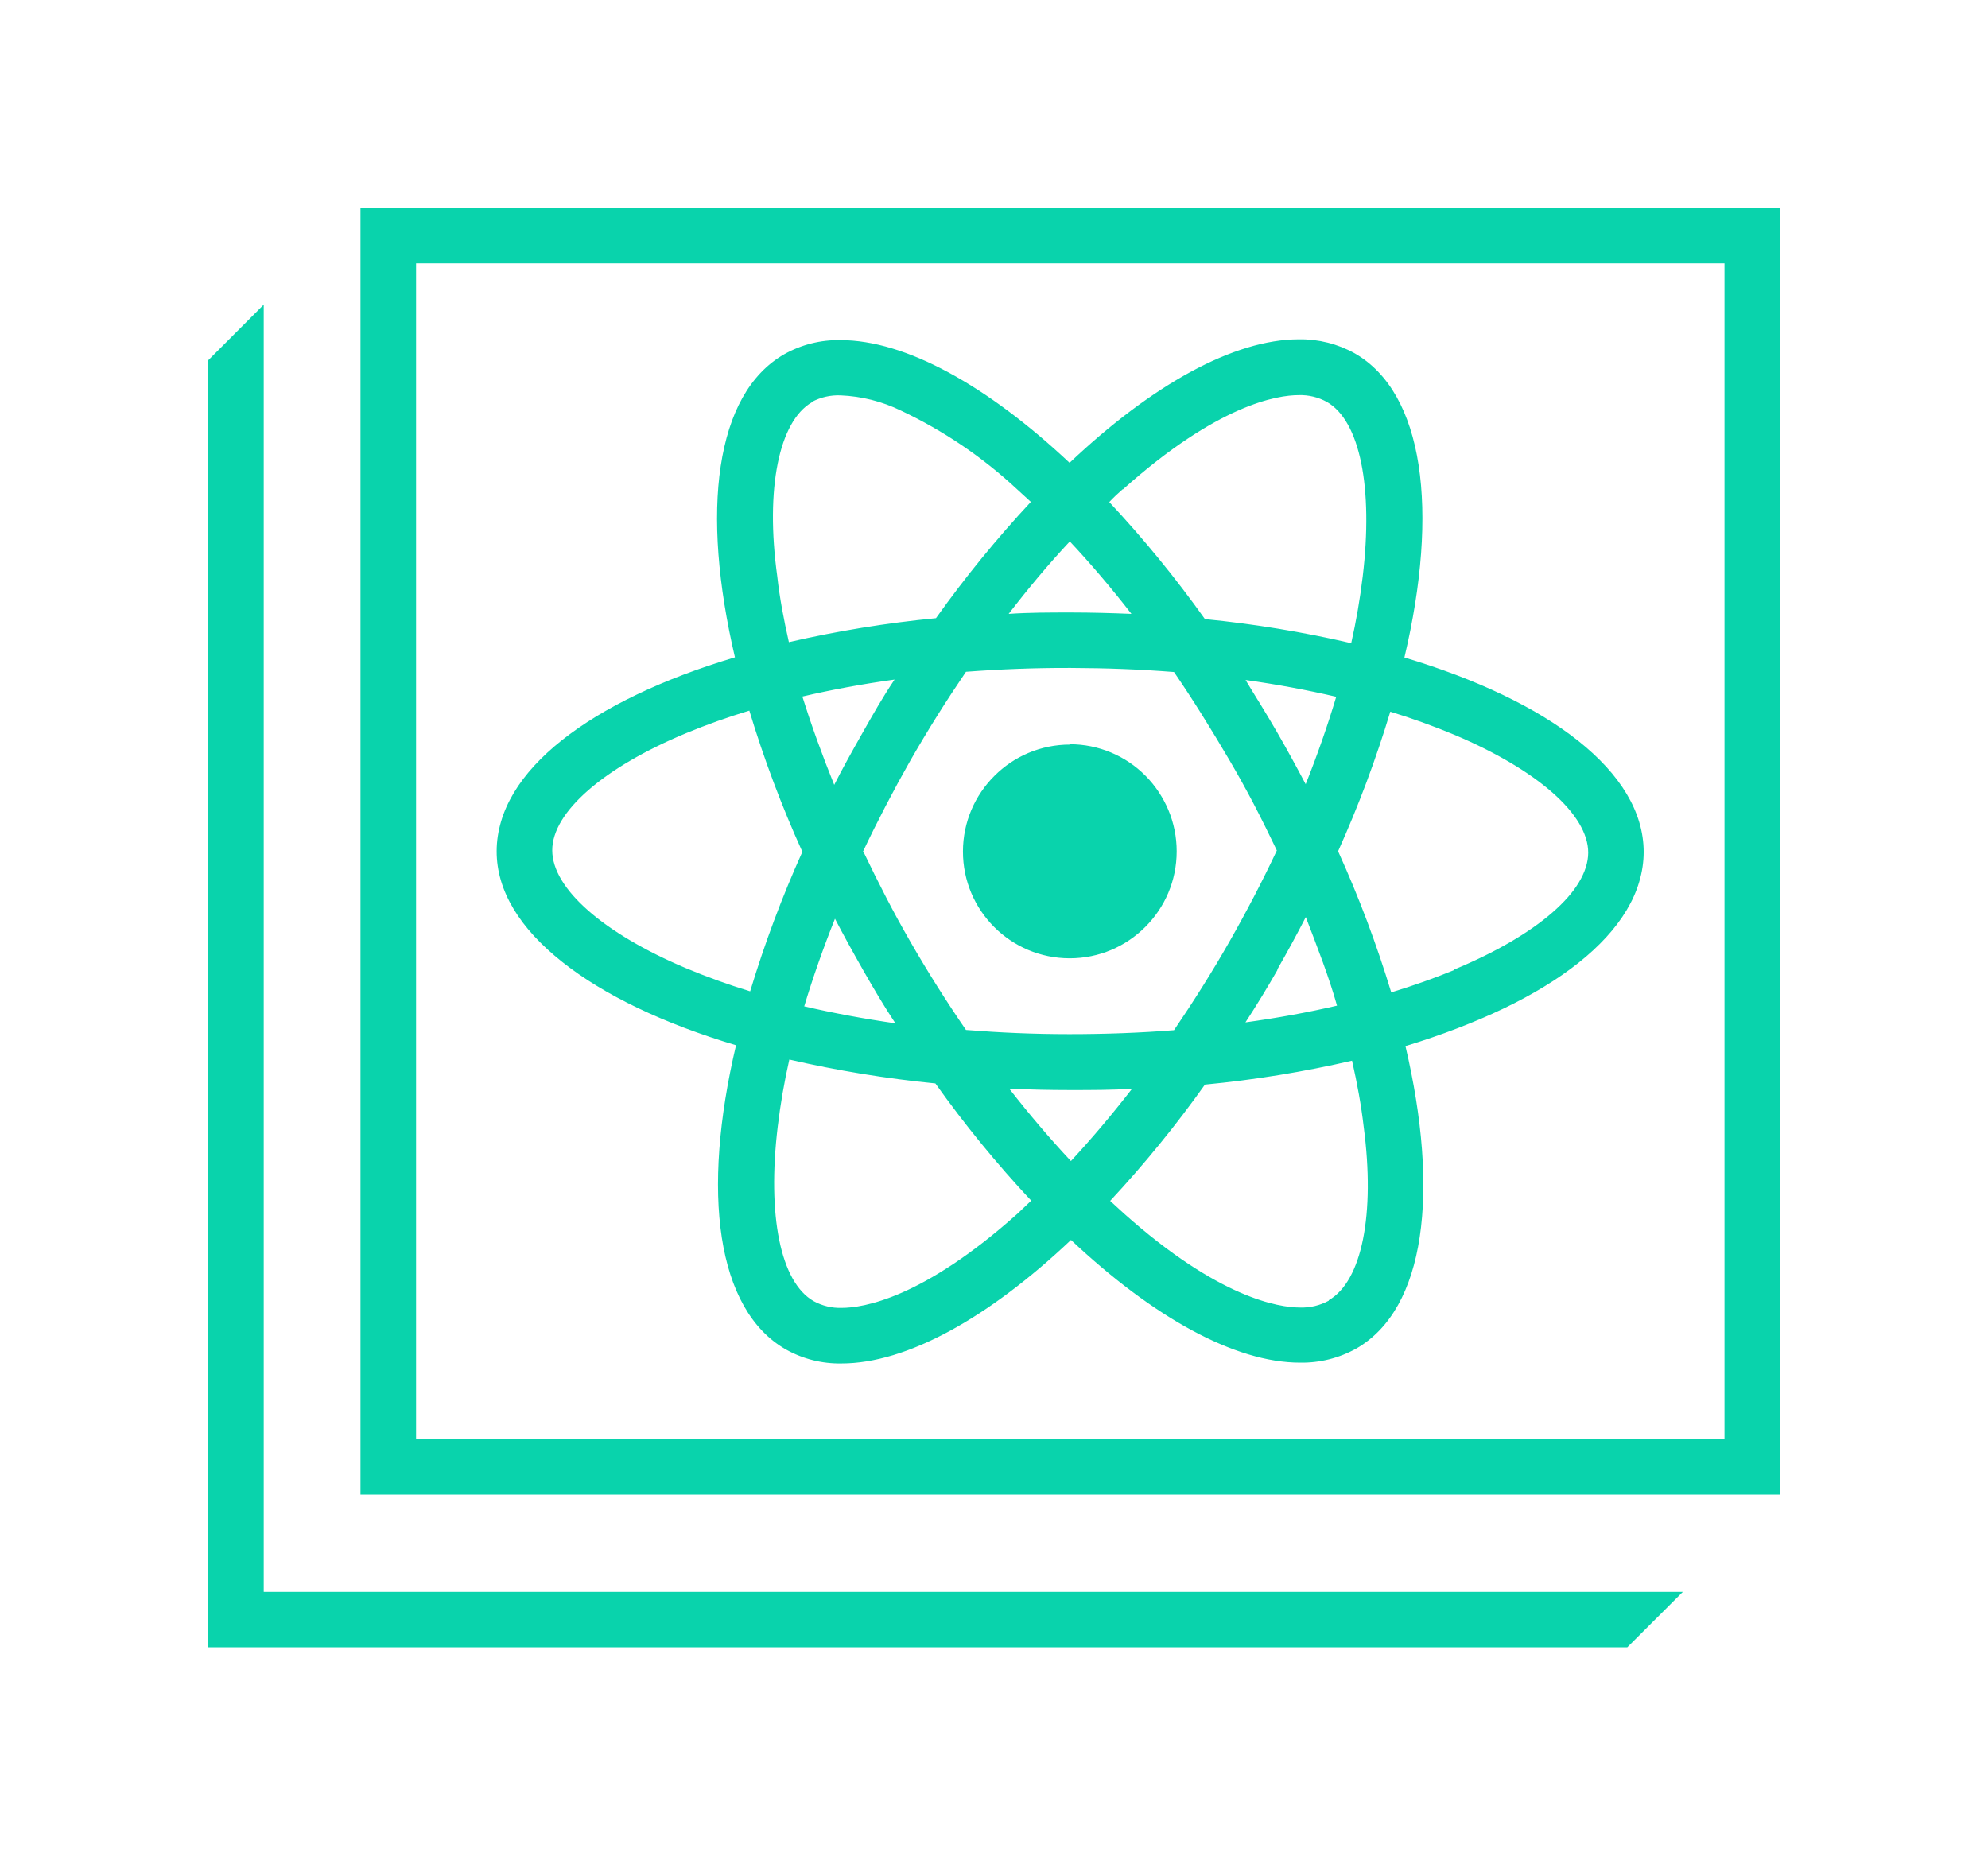
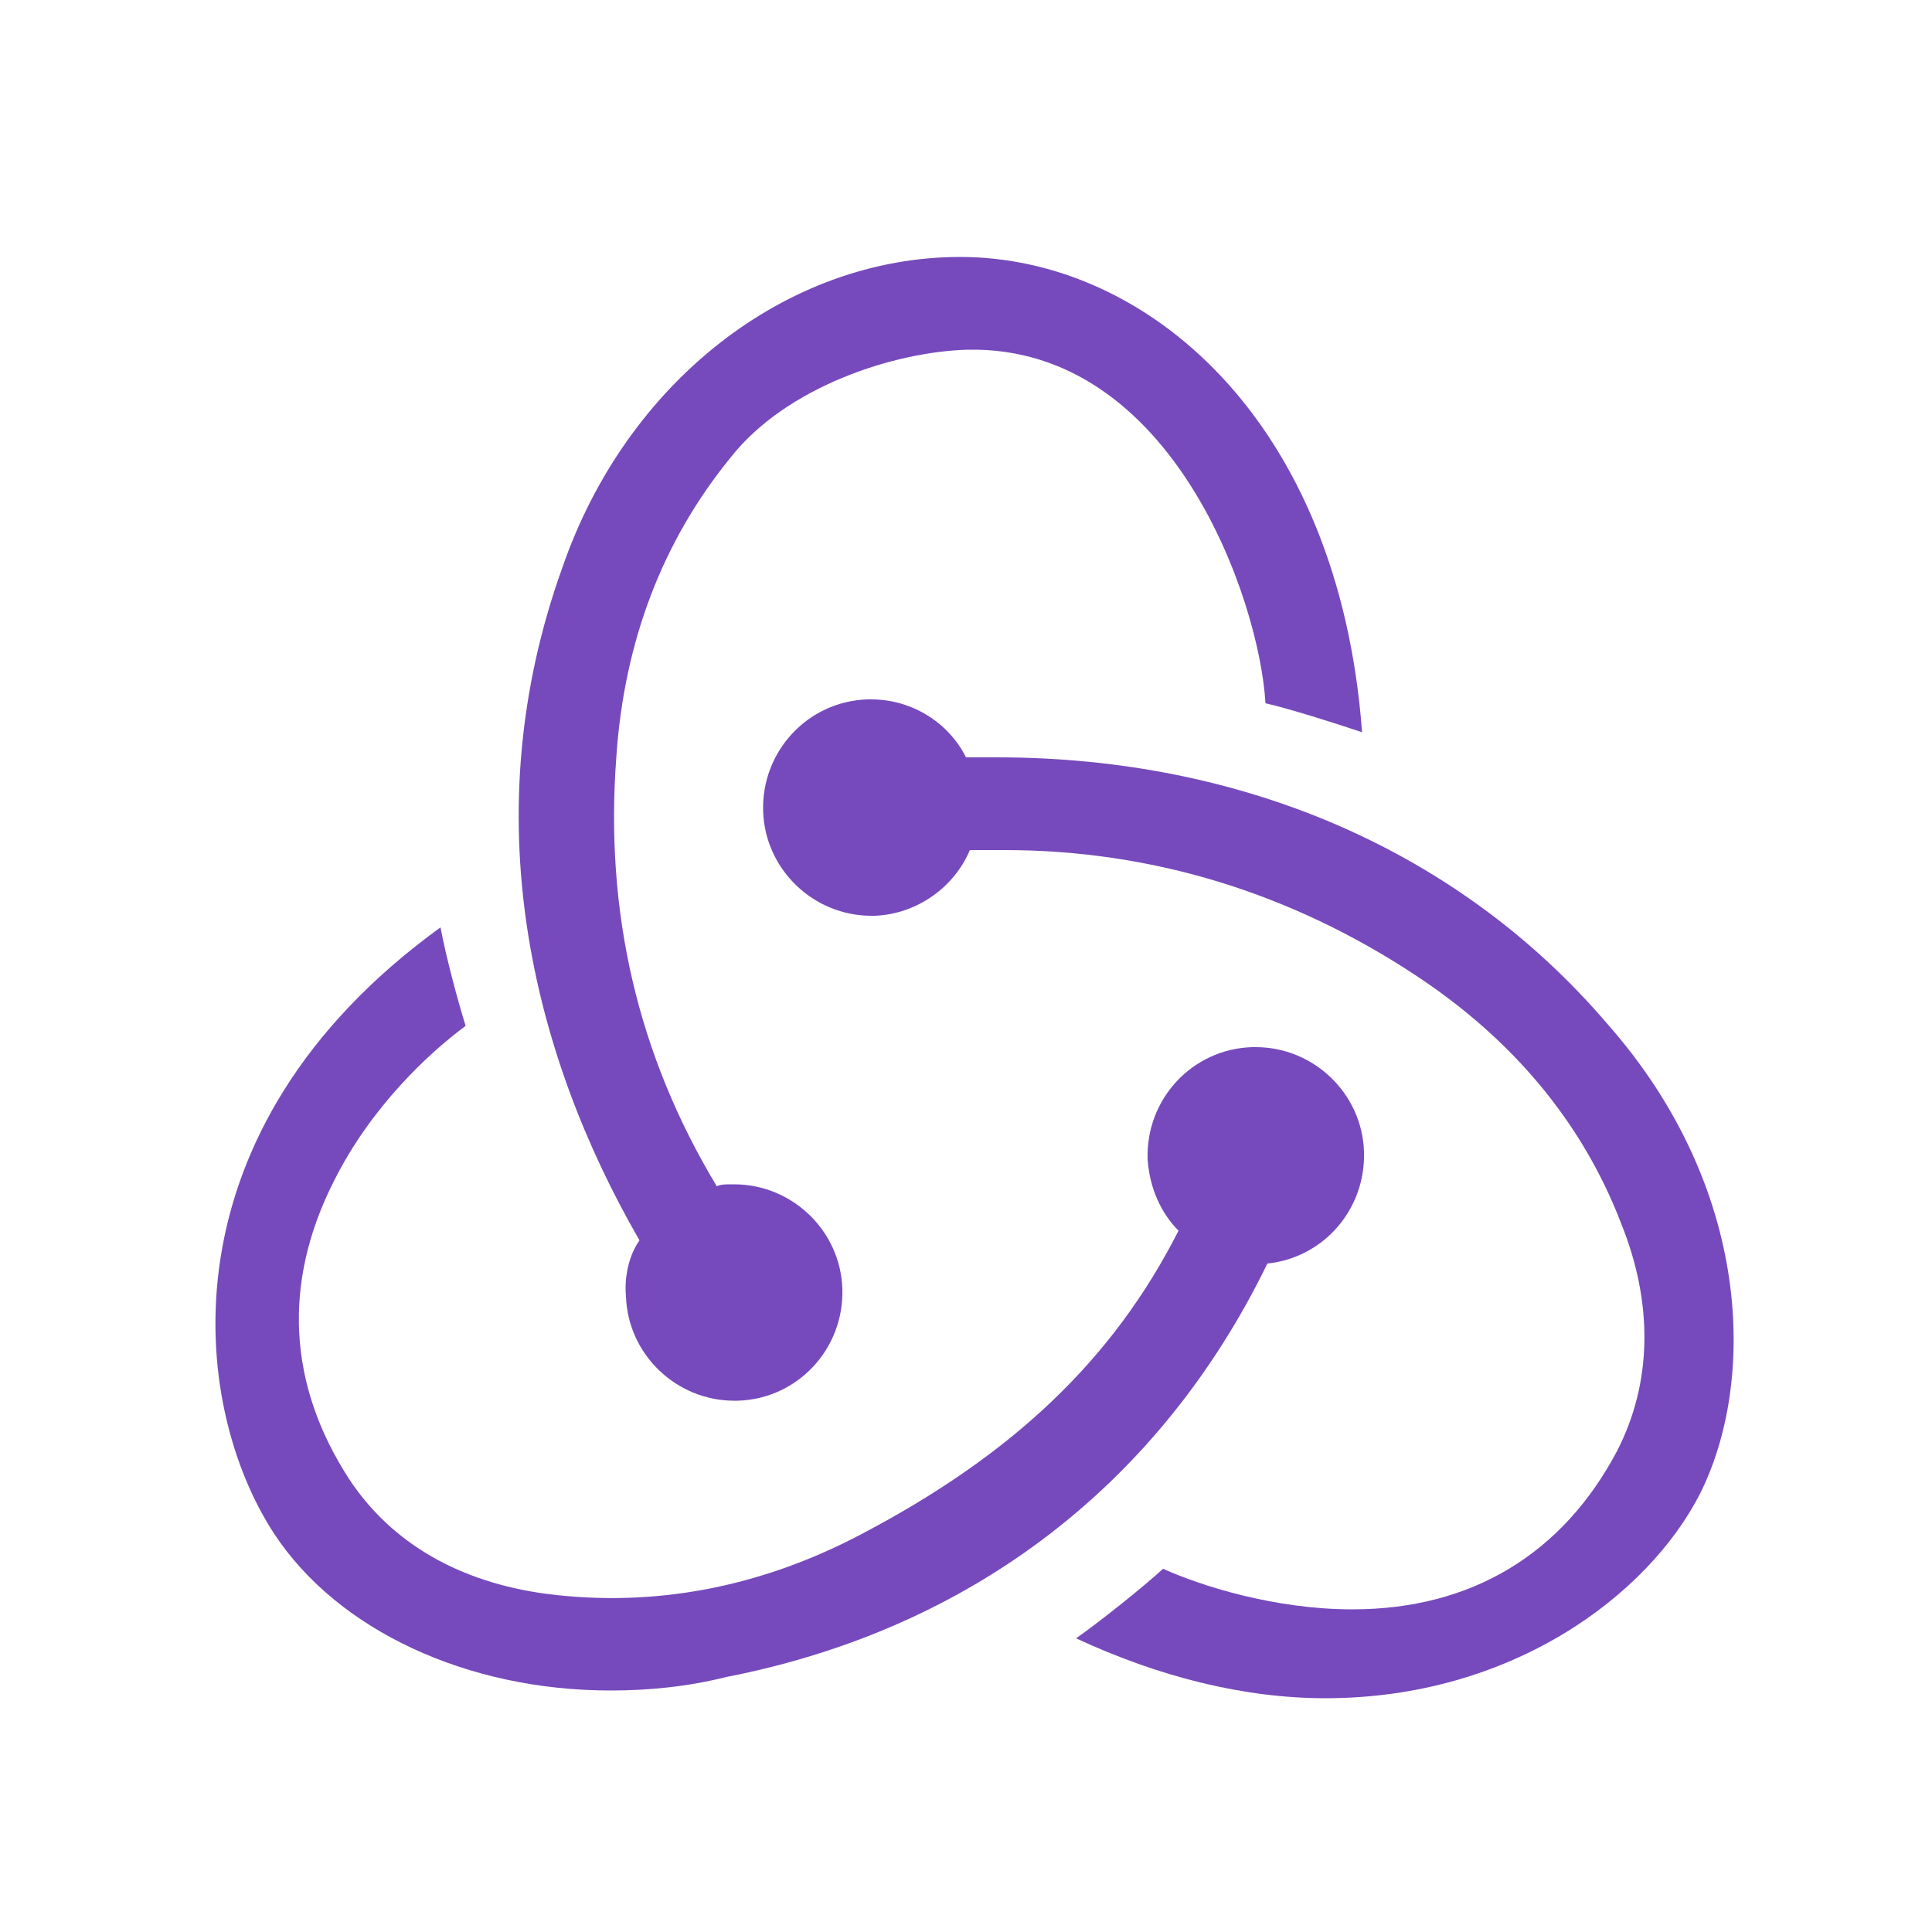
- <svg xmlns="http://www.w3.org/2000/svg" viewBox="0 0 170.96 159.93">
-   <defs>
-     <style>.cls-1{fill:#09d3ac;}</style>
-   </defs>
-   <path class="cls-1" d="M141.35,73.27c0-6.89-8.11-13-20.58-16.73,3-12.67,1.69-22.75-4.28-26.16a9.55,9.55,0,0,0-4.79-1.2c-5.57,0-12.61,3.89-19.72,10.62-7.11-6.68-14.13-10.55-19.69-10.55a9.46,9.46,0,0,0-4.86,1.22c-5.94,3.42-7.17,13.44-4.21,26.05-12.41,3.71-20.48,9.77-20.5,16.63s8.12,13,20.59,16.72c-3,12.68-1.7,22.75,4.28,26.16a9.41,9.41,0,0,0,4.78,1.2c5.58,0,12.62-3.89,19.73-10.62,7.1,6.68,14.12,10.55,19.69,10.55a9.59,9.59,0,0,0,4.86-1.22c5.94-3.42,7.16-13.44,4.21-26C133.27,86.18,141.34,80.12,141.35,73.27ZM96.56,42.06c8.19-7.33,13.31-8.12,15.13-8.12h0a4.71,4.71,0,0,1,2.42.58c2.86,1.63,4,7.38,3.09,15a56.73,56.73,0,0,1-1,5.79,97.7,97.7,0,0,0-12.58-2.07,98.47,98.47,0,0,0-8.24-10.08C95.75,42.79,96.15,42.42,96.56,42.06ZM71.77,78.94c.78,1.5,1.61,3,2.47,4.51S76,86.49,77,88c-2.71-.39-5.34-.88-7.84-1.46C69.86,84,70.75,81.5,71.77,78.94ZM69,59.9c2.53-.59,5.18-1.08,7.93-1.46-1,1.48-1.86,3-2.76,4.59s-1.69,3-2.46,4.52Q70.18,63.65,69,59.9Zm5.21,13.34q1.86-3.93,4.09-7.86c1.5-2.62,3.11-5.17,4.77-7.61,2.91-.22,5.91-.34,9-.33s6,.12,8.89.35c1.66,2.42,3.25,5,4.75,7.55s2.88,5.22,4.12,7.83c-1.23,2.62-2.6,5.25-4.08,7.85s-3.11,5.18-4.77,7.62c-2.91.23-5.91.34-9,.34s-6-.13-8.89-.36c-1.66-2.42-3.26-4.94-4.76-7.55S75.5,75.85,74.25,73.24Zm32.86-14.77c2.72.38,5.35.87,7.84,1.45-.74,2.47-1.62,5-2.64,7.55-.79-1.5-1.61-3-2.48-4.51S108,59.93,107.11,58.47Zm2.76,24.92q1.29-2.27,2.46-4.53c1,2.6,2,5.16,2.7,7.66-2.52.59-5.17,1.07-7.92,1.45Q108.52,85.75,109.87,83.39ZM92,46.56c1.8,1.92,3.57,4,5.3,6.23-1.71-.07-3.46-.12-5.23-.12s-3.58,0-5.33.12C88.45,50.57,90.2,48.48,92,46.56Zm-22.18-12A4.82,4.82,0,0,1,72.29,34a13.11,13.11,0,0,1,5.19,1.31,39.07,39.07,0,0,1,10,6.78l1.17,1.07a98.49,98.49,0,0,0-8.16,10,98.88,98.88,0,0,0-12.65,2.06c-.44-1.94-.8-3.84-1-5.67C65.8,42,67,36.24,69.81,34.6ZM64.53,85.26a58.75,58.75,0,0,1-5.54-2c-7.1-3-11.5-6.85-11.5-10.14S51.91,66,59,63.05a57.63,57.63,0,0,1,5.44-1.94A97.93,97.93,0,0,0,69,73.25,98.72,98.72,0,0,0,64.53,85.26Zm23,19.1c-8.19,7.33-13.31,8.11-15.14,8.11a4.69,4.69,0,0,1-2.42-.58c-2.86-1.63-4-7.38-3.09-15a56.07,56.07,0,0,1,1-5.78,99.51,99.51,0,0,0,12.58,2.06,97.17,97.17,0,0,0,8.24,10.08Zm4.57-4.51c-1.8-1.92-3.57-4-5.31-6.23,1.72.08,3.47.12,5.24.12s3.58,0,5.33-.11C95.63,95.85,93.87,97.93,92.09,99.85Zm22.18,12a4.82,4.82,0,0,1-2.48.59c-1.82,0-7-.8-15.16-8.1l-1.17-1.07a98.44,98.44,0,0,0,8.15-10,97,97,0,0,0,12.66-2.06c.44,1.94.79,3.84,1,5.67C118.27,104.42,117.12,110.18,114.27,111.81Zm10.8-28.44c-1.71.7-3.52,1.35-5.44,1.93a98.54,98.54,0,0,0-4.57-12.14,98.1,98.1,0,0,0,4.49-12,58.75,58.75,0,0,1,5.54,2c7.09,3,11.5,6.85,11.49,10.14S132.17,80.42,125.07,83.37ZM92,82.39a9.18,9.18,0,1,0-9.17-9.19A9.17,9.17,0,0,0,92,82.39ZM31,17.88V128.53H153.07V17.88ZM148.3,123.77H35.78V22.65H148.3Zm-85-33.9c-3,12.68-1.7,22.75,4.28,26.16a9.41,9.41,0,0,0,4.78,1.2c5.58,0,12.62-3.89,19.73-10.62,7.1,6.68,14.12,10.55,19.69,10.55a9.59,9.59,0,0,0,4.86-1.22c5.94-3.42,7.16-13.44,4.21-26,12.41-3.72,20.48-9.78,20.49-16.63s-8.11-13-20.58-16.73c3-12.67,1.69-22.75-4.28-26.16a9.55,9.55,0,0,0-4.79-1.2c-5.57,0-12.61,3.89-19.72,10.62-7.11-6.68-14.13-10.55-19.69-10.55a9.46,9.46,0,0,0-4.86,1.22c-5.94,3.42-7.17,13.44-4.21,26.05-12.41,3.71-20.48,9.77-20.5,16.63S50.84,86.13,63.31,89.87Zm24.21,14.49c-8.19,7.33-13.31,8.11-15.14,8.11a4.69,4.69,0,0,1-2.42-.58c-2.86-1.63-4-7.38-3.09-15a56.07,56.07,0,0,1,1-5.78,99.51,99.51,0,0,0,12.58,2.06,97.17,97.17,0,0,0,8.24,10.08Zm24.79-36.89c-.79-1.5-1.61-3-2.48-4.51s-1.8-3-2.72-4.49c2.72.38,5.35.87,7.84,1.45C114.21,62.39,113.33,64.92,112.31,67.47Zm2.72,19c-2.52.59-5.17,1.07-7.92,1.45q1.41-2.22,2.76-4.58t2.46-4.53C113.37,81.46,114.28,84,115,86.52Zm-5.21-13.35c-1.23,2.62-2.6,5.25-4.08,7.85s-3.11,5.18-4.77,7.62c-2.91.23-5.91.34-9,.34s-6-.13-8.89-.36c-1.66-2.42-3.26-4.94-4.76-7.55s-2.87-5.22-4.12-7.83q1.86-3.93,4.09-7.86c1.5-2.62,3.11-5.17,4.77-7.61,2.91-.22,5.91-.34,9-.33s6,.12,8.89.35c1.66,2.42,3.25,5,4.75,7.55S108.58,70.56,109.82,73.17ZM77,88c-2.71-.39-5.34-.88-7.84-1.46.74-2.46,1.63-5,2.65-7.55.78,1.5,1.61,3,2.47,4.51S76,86.49,77,88ZM74.21,63c-.87,1.5-1.69,3-2.46,4.52Q70.18,63.65,69,59.9c2.53-.59,5.18-1.08,7.93-1.46C76,59.92,75.11,61.45,74.21,63ZM92.09,99.85c-1.8-1.92-3.57-4-5.31-6.23,1.72.08,3.47.12,5.24.12s3.58,0,5.33-.11C95.63,95.85,93.87,97.93,92.09,99.85Zm22.18,12a4.82,4.82,0,0,1-2.48.59c-1.82,0-7-.8-15.16-8.1l-1.17-1.07a98.44,98.44,0,0,0,8.15-10,97,97,0,0,0,12.66-2.06c.44,1.94.79,3.84,1,5.67C118.27,104.42,117.12,110.18,114.27,111.81Zm5.28-50.66a58.75,58.75,0,0,1,5.54,2c7.09,3,11.5,6.85,11.49,10.14s-4.41,7.16-11.51,10.11c-1.71.7-3.52,1.35-5.44,1.93a98.54,98.54,0,0,0-4.57-12.14A98.1,98.1,0,0,0,119.55,61.15Zm-23-19.09c8.19-7.33,13.31-8.12,15.13-8.12h0a4.71,4.71,0,0,1,2.42.58c2.86,1.63,4,7.38,3.09,15a56.73,56.73,0,0,1-1,5.79,97.7,97.7,0,0,0-12.58-2.07,98.47,98.47,0,0,0-8.24-10.08C95.75,42.79,96.15,42.42,96.56,42.06ZM92,46.56c1.8,1.92,3.57,4,5.3,6.23-1.71-.07-3.46-.12-5.23-.12s-3.58,0-5.33.12C88.45,50.57,90.2,48.48,92,46.56Zm-22.18-12A4.82,4.82,0,0,1,72.29,34a13.11,13.11,0,0,1,5.19,1.31,39.07,39.07,0,0,1,10,6.78l1.17,1.07a98.49,98.49,0,0,0-8.16,10,98.88,98.88,0,0,0-12.65,2.06c-.44-1.94-.8-3.84-1-5.67C65.8,42,67,36.24,69.81,34.6ZM59,63.05a57.63,57.63,0,0,1,5.44-1.94A97.93,97.93,0,0,0,69,73.25a98.72,98.72,0,0,0-4.49,12,58.75,58.75,0,0,1-5.54-2c-7.1-3-11.5-6.85-11.5-10.14S51.91,66,59,63.05Zm33,1a9.18,9.18,0,1,0,9.17,9.19A9.17,9.17,0,0,0,92,64Zm0,0a9.18,9.18,0,1,0,9.17,9.19A9.17,9.17,0,0,0,92,64Zm0,0a9.18,9.18,0,1,0,9.17,9.19A9.17,9.17,0,0,0,92,64Zm49.35,9.24c0-6.89-8.11-13-20.58-16.73,3-12.67,1.69-22.75-4.28-26.16a9.55,9.55,0,0,0-4.79-1.2c-5.57,0-12.61,3.89-19.72,10.62-7.11-6.68-14.13-10.55-19.69-10.55a9.46,9.46,0,0,0-4.86,1.22c-5.94,3.42-7.17,13.44-4.21,26.05-12.41,3.71-20.48,9.77-20.5,16.63s8.12,13,20.59,16.72c-3,12.68-1.7,22.75,4.28,26.16a9.41,9.41,0,0,0,4.78,1.2c5.58,0,12.62-3.89,19.73-10.62,7.1,6.68,14.12,10.55,19.69,10.55a9.59,9.59,0,0,0,4.86-1.22c5.94-3.42,7.16-13.44,4.21-26C133.27,86.18,141.34,80.12,141.35,73.27ZM96.56,42.06c8.19-7.33,13.31-8.12,15.13-8.12h0a4.71,4.71,0,0,1,2.42.58c2.86,1.63,4,7.38,3.09,15a56.73,56.73,0,0,1-1,5.79,97.7,97.7,0,0,0-12.58-2.07,98.47,98.47,0,0,0-8.24-10.08C95.75,42.79,96.15,42.42,96.56,42.06ZM71.77,78.94c.78,1.5,1.61,3,2.47,4.51S76,86.49,77,88c-2.71-.39-5.34-.88-7.84-1.46C69.86,84,70.75,81.5,71.77,78.94ZM69,59.9c2.53-.59,5.18-1.08,7.93-1.46-1,1.48-1.86,3-2.76,4.59s-1.69,3-2.46,4.52Q70.18,63.65,69,59.9Zm5.21,13.34q1.86-3.93,4.09-7.86c1.5-2.62,3.11-5.17,4.77-7.61,2.91-.22,5.91-.34,9-.33s6,.12,8.89.35c1.66,2.42,3.25,5,4.75,7.55s2.88,5.22,4.12,7.83c-1.23,2.62-2.6,5.25-4.08,7.85s-3.11,5.18-4.77,7.62c-2.91.23-5.91.34-9,.34s-6-.13-8.89-.36c-1.66-2.42-3.26-4.94-4.76-7.55S75.5,75.85,74.25,73.24Zm32.86-14.77c2.72.38,5.35.87,7.84,1.45-.74,2.47-1.62,5-2.64,7.55-.79-1.5-1.61-3-2.48-4.51S108,59.93,107.11,58.47Zm2.76,24.92q1.29-2.27,2.46-4.53c1,2.6,2,5.16,2.7,7.66-2.52.59-5.17,1.07-7.92,1.45Q108.52,85.75,109.87,83.39ZM92,46.56c1.8,1.92,3.57,4,5.3,6.23-1.71-.07-3.46-.12-5.23-.12s-3.58,0-5.33.12C88.45,50.57,90.2,48.48,92,46.56Zm-22.18-12A4.82,4.82,0,0,1,72.29,34a13.11,13.11,0,0,1,5.19,1.31,39.07,39.07,0,0,1,10,6.78l1.17,1.07a98.49,98.49,0,0,0-8.16,10,98.88,98.88,0,0,0-12.65,2.06c-.44-1.94-.8-3.84-1-5.67C65.8,42,67,36.24,69.81,34.6ZM64.53,85.26a58.75,58.75,0,0,1-5.54-2c-7.1-3-11.5-6.85-11.5-10.14S51.91,66,59,63.05a57.63,57.63,0,0,1,5.44-1.94A97.93,97.93,0,0,0,69,73.25,98.72,98.72,0,0,0,64.53,85.26Zm23,19.1c-8.19,7.33-13.31,8.11-15.14,8.11a4.69,4.69,0,0,1-2.42-.58c-2.86-1.63-4-7.38-3.09-15a56.07,56.07,0,0,1,1-5.78,99.51,99.51,0,0,0,12.58,2.06,97.17,97.17,0,0,0,8.24,10.08Zm4.57-4.51c-1.8-1.92-3.57-4-5.31-6.23,1.72.08,3.47.12,5.24.12s3.58,0,5.33-.11C95.63,95.85,93.87,97.93,92.09,99.85Zm22.18,12a4.82,4.82,0,0,1-2.48.59c-1.82,0-7-.8-15.16-8.1l-1.17-1.07a98.44,98.44,0,0,0,8.15-10,97,97,0,0,0,12.66-2.06c.44,1.94.79,3.84,1,5.67C118.27,104.42,117.12,110.18,114.27,111.81Zm10.8-28.44c-1.71.7-3.52,1.35-5.44,1.93a98.54,98.54,0,0,0-4.57-12.14,98.1,98.1,0,0,0,4.49-12,58.75,58.75,0,0,1,5.54,2c7.09,3,11.5,6.85,11.49,10.14S132.17,80.42,125.07,83.37ZM92,82.39a9.18,9.18,0,1,0-9.17-9.19A9.17,9.17,0,0,0,92,82.39Zm-69.32,54.5V26.2L17.89,31V141.66H139.94l4.78-4.77Z" />
+ <svg xmlns="http://www.w3.org/2000/svg" viewBox="0 0 100 100">
+   <g fill="#764ABC">
+     <path d="M65.6 65.4c2.9-.3 5.1-2.8 5-5.8-.1-3-2.6-5.4-5.6-5.4h-.2c-3.1.1-5.5 2.7-5.4 5.8.1 1.5.7 2.8 1.6 3.7-3.4 6.7-8.6 11.6-16.4 15.7-5.3 2.8-10.8 3.8-16.3 3.1-4.5-.6-8-2.6-10.2-5.9-3.2-4.9-3.5-10.2-.8-15.5 1.9-3.8 4.9-6.6 6.8-8-.4-1.3-1-3.5-1.3-5.1-14.5 10.5-13 24.7-8.6 31.4 3.3 5 10 8.1 17.4 8.1 2 0 4-.2 6-.7 12.8-2.5 22.5-10.1 28-21.4z" />
+     <path d="M83.2 53c-7.6-8.9-18.8-13.8-31.6-13.8H50c-.9-1.8-2.8-3-4.9-3h-.2c-3.1.1-5.5 2.7-5.4 5.8.1 3 2.6 5.4 5.6 5.4h.2c2.2-.1 4.1-1.5 4.9-3.4H52c7.6 0 14.8 2.2 21.3 6.5 5 3.3 8.6 7.6 10.6 12.8 1.7 4.2 1.6 8.3-.2 11.8-2.8 5.3-7.5 8.2-13.7 8.2-4 0-7.8-1.2-9.8-2.1-1.1 1-3.1 2.6-4.5 3.6 4.3 2 8.7 3.1 12.9 3.1 9.6 0 16.7-5.3 19.4-10.6 2.9-5.8 2.7-15.8-4.8-24.3z" />
+     <path d="M32.4 67.1c.1 3 2.6 5.4 5.6 5.4h.2c3.1-.1 5.5-2.7 5.4-5.8-.1-3-2.6-5.4-5.6-5.4h-.2c-.2 0-.5 0-.7.1-4.1-6.8-5.8-14.2-5.2-22.2.4-6 2.4-11.2 5.9-15.5 2.9-3.7 8.5-5.5 12.3-5.6 10.6-.2 15.1 13 15.4 18.3 1.3.3 3.5 1 5 1.5-1.2-16.2-11.2-24.6-20.8-24.6-9 0-17.3 6.5-20.6 16.1-4.6 12.8-1.6 25.1 4 34.8-.5.7-.8 1.8-.7 2.9z" />
+   </g>
</svg>
